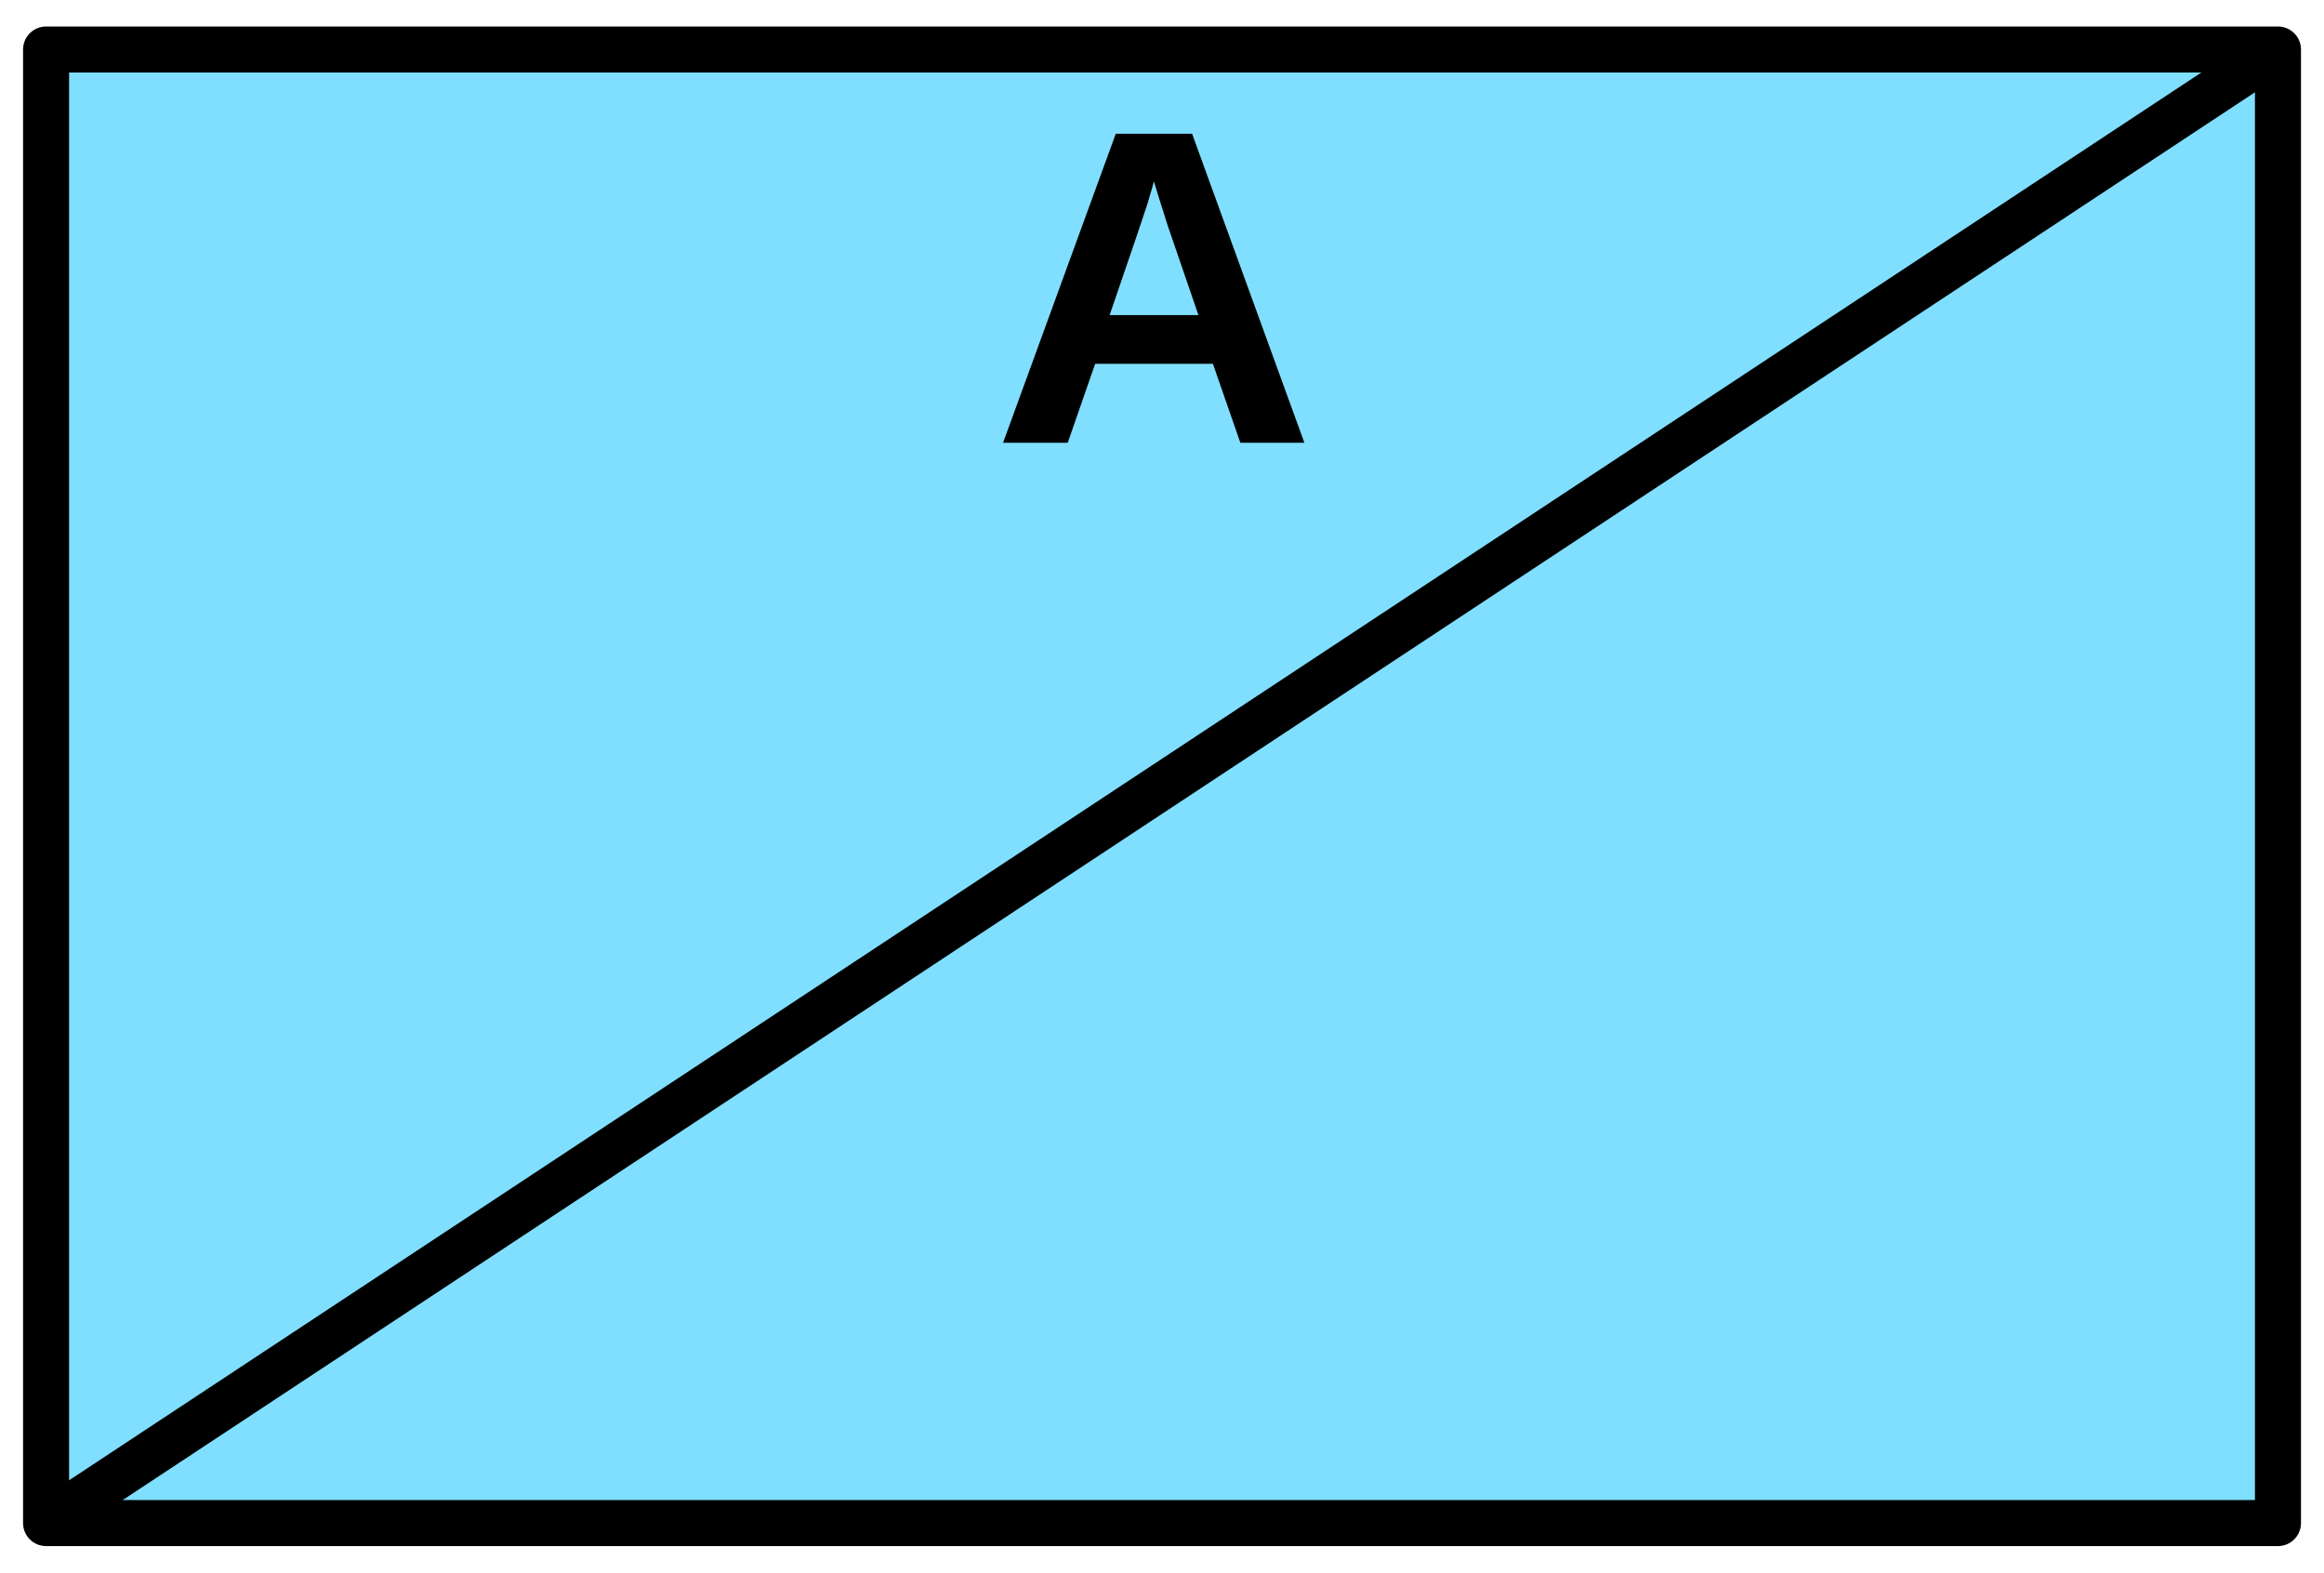
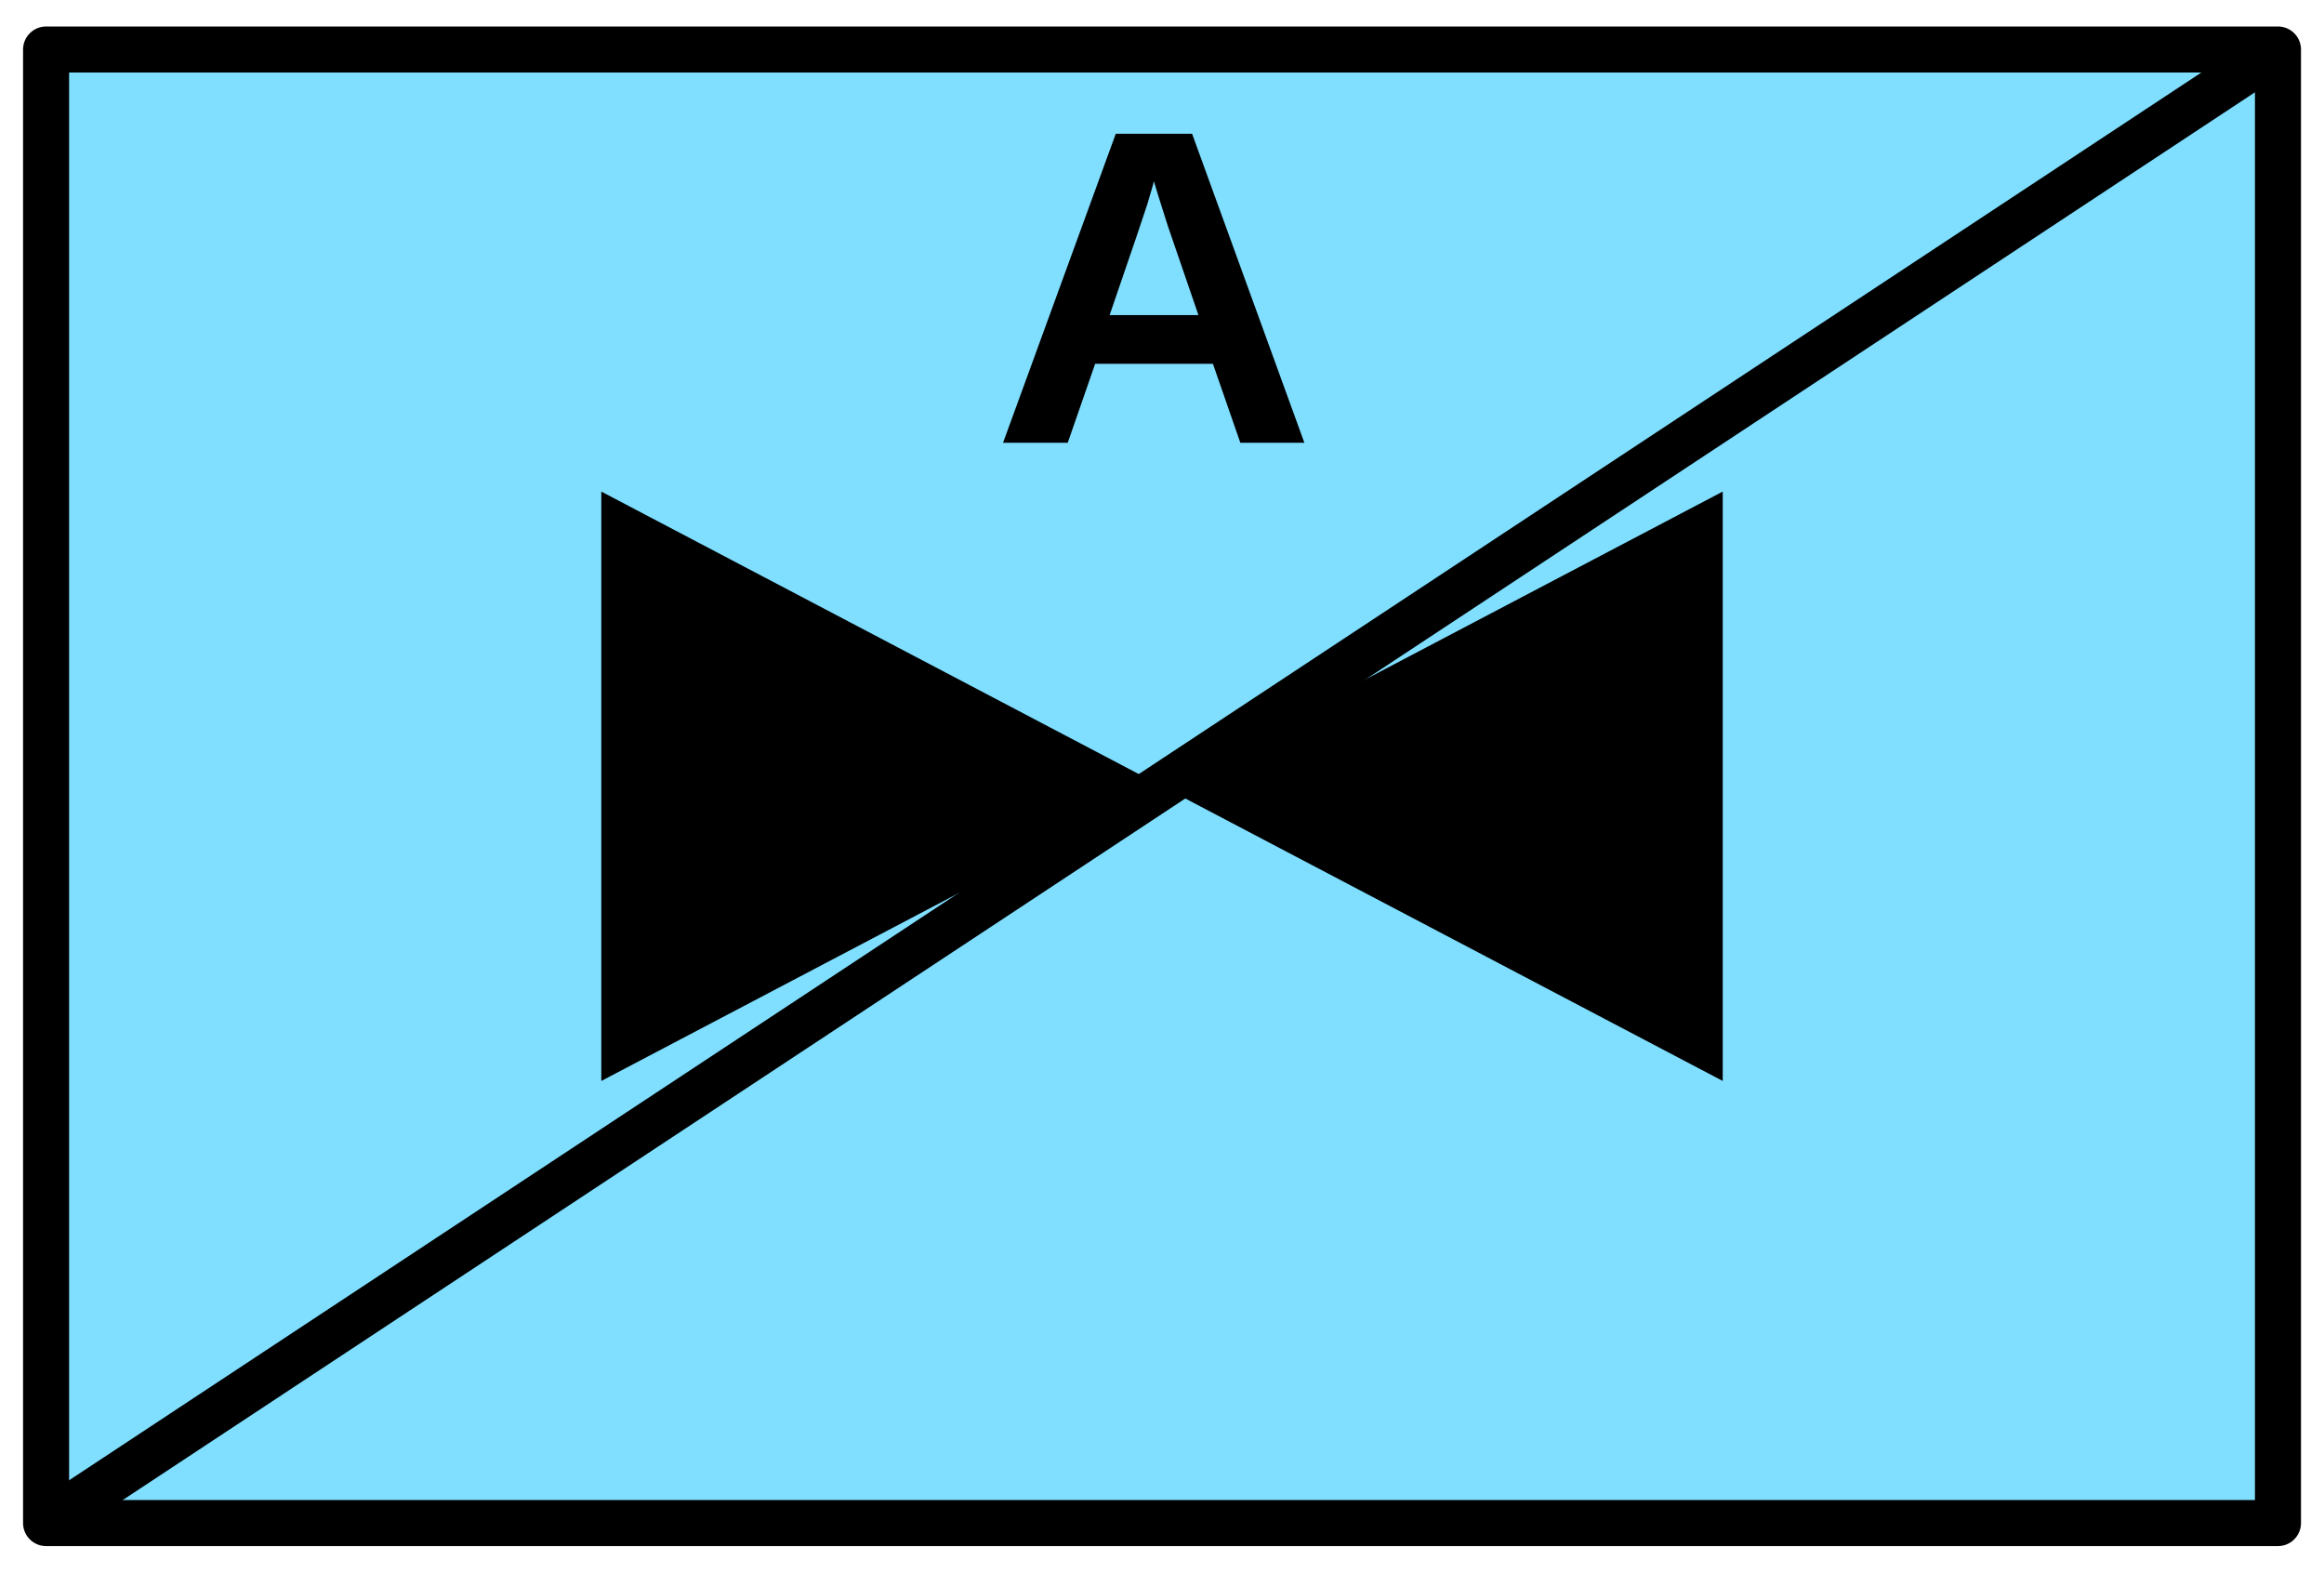
<svg xmlns="http://www.w3.org/2000/svg" height="136" viewBox="7.158 15.875 53.417 35.983" width="201">
  <g display="inline">
    <path d="m8.217 16.933h51.3v33.867h-51.3z" fill="#80dfff" stop-color="#000000" />
    <path d="m8.217 16.933h51.3v33.867h-51.3z" fill="none" stop-color="#000000" stroke="#000000" stroke-linejoin="round" stroke-width="1.058" />
  </g>
+   <path d="m20.979 27.093 v6.773 6.773l12.888-6.773zm12.888 6.773 12.888 6.773v-6.773-6.773z" display="inline" fill="#000000" opacity="1" stop-color="#000000" stroke-width="1" />
  <path d="m8.217 50.8  51.3-33.867" display="inline" fill="none" opacity="1" stop-color="#000000" stroke="#000000" stroke-width="1.058" />
  <path d="m35.667 25.971 -.63-1.814h-2.707l-.63 1.814h-1.487l2.591-7.102h1.754l2.581 7.102zm-1.986-6.008-.03.111q-.05.181-.121.413-.071.232-.867 2.55h2.041l-.701-2.041-.217-.685z" opacity="1" stroke-width="1" />
</svg>
